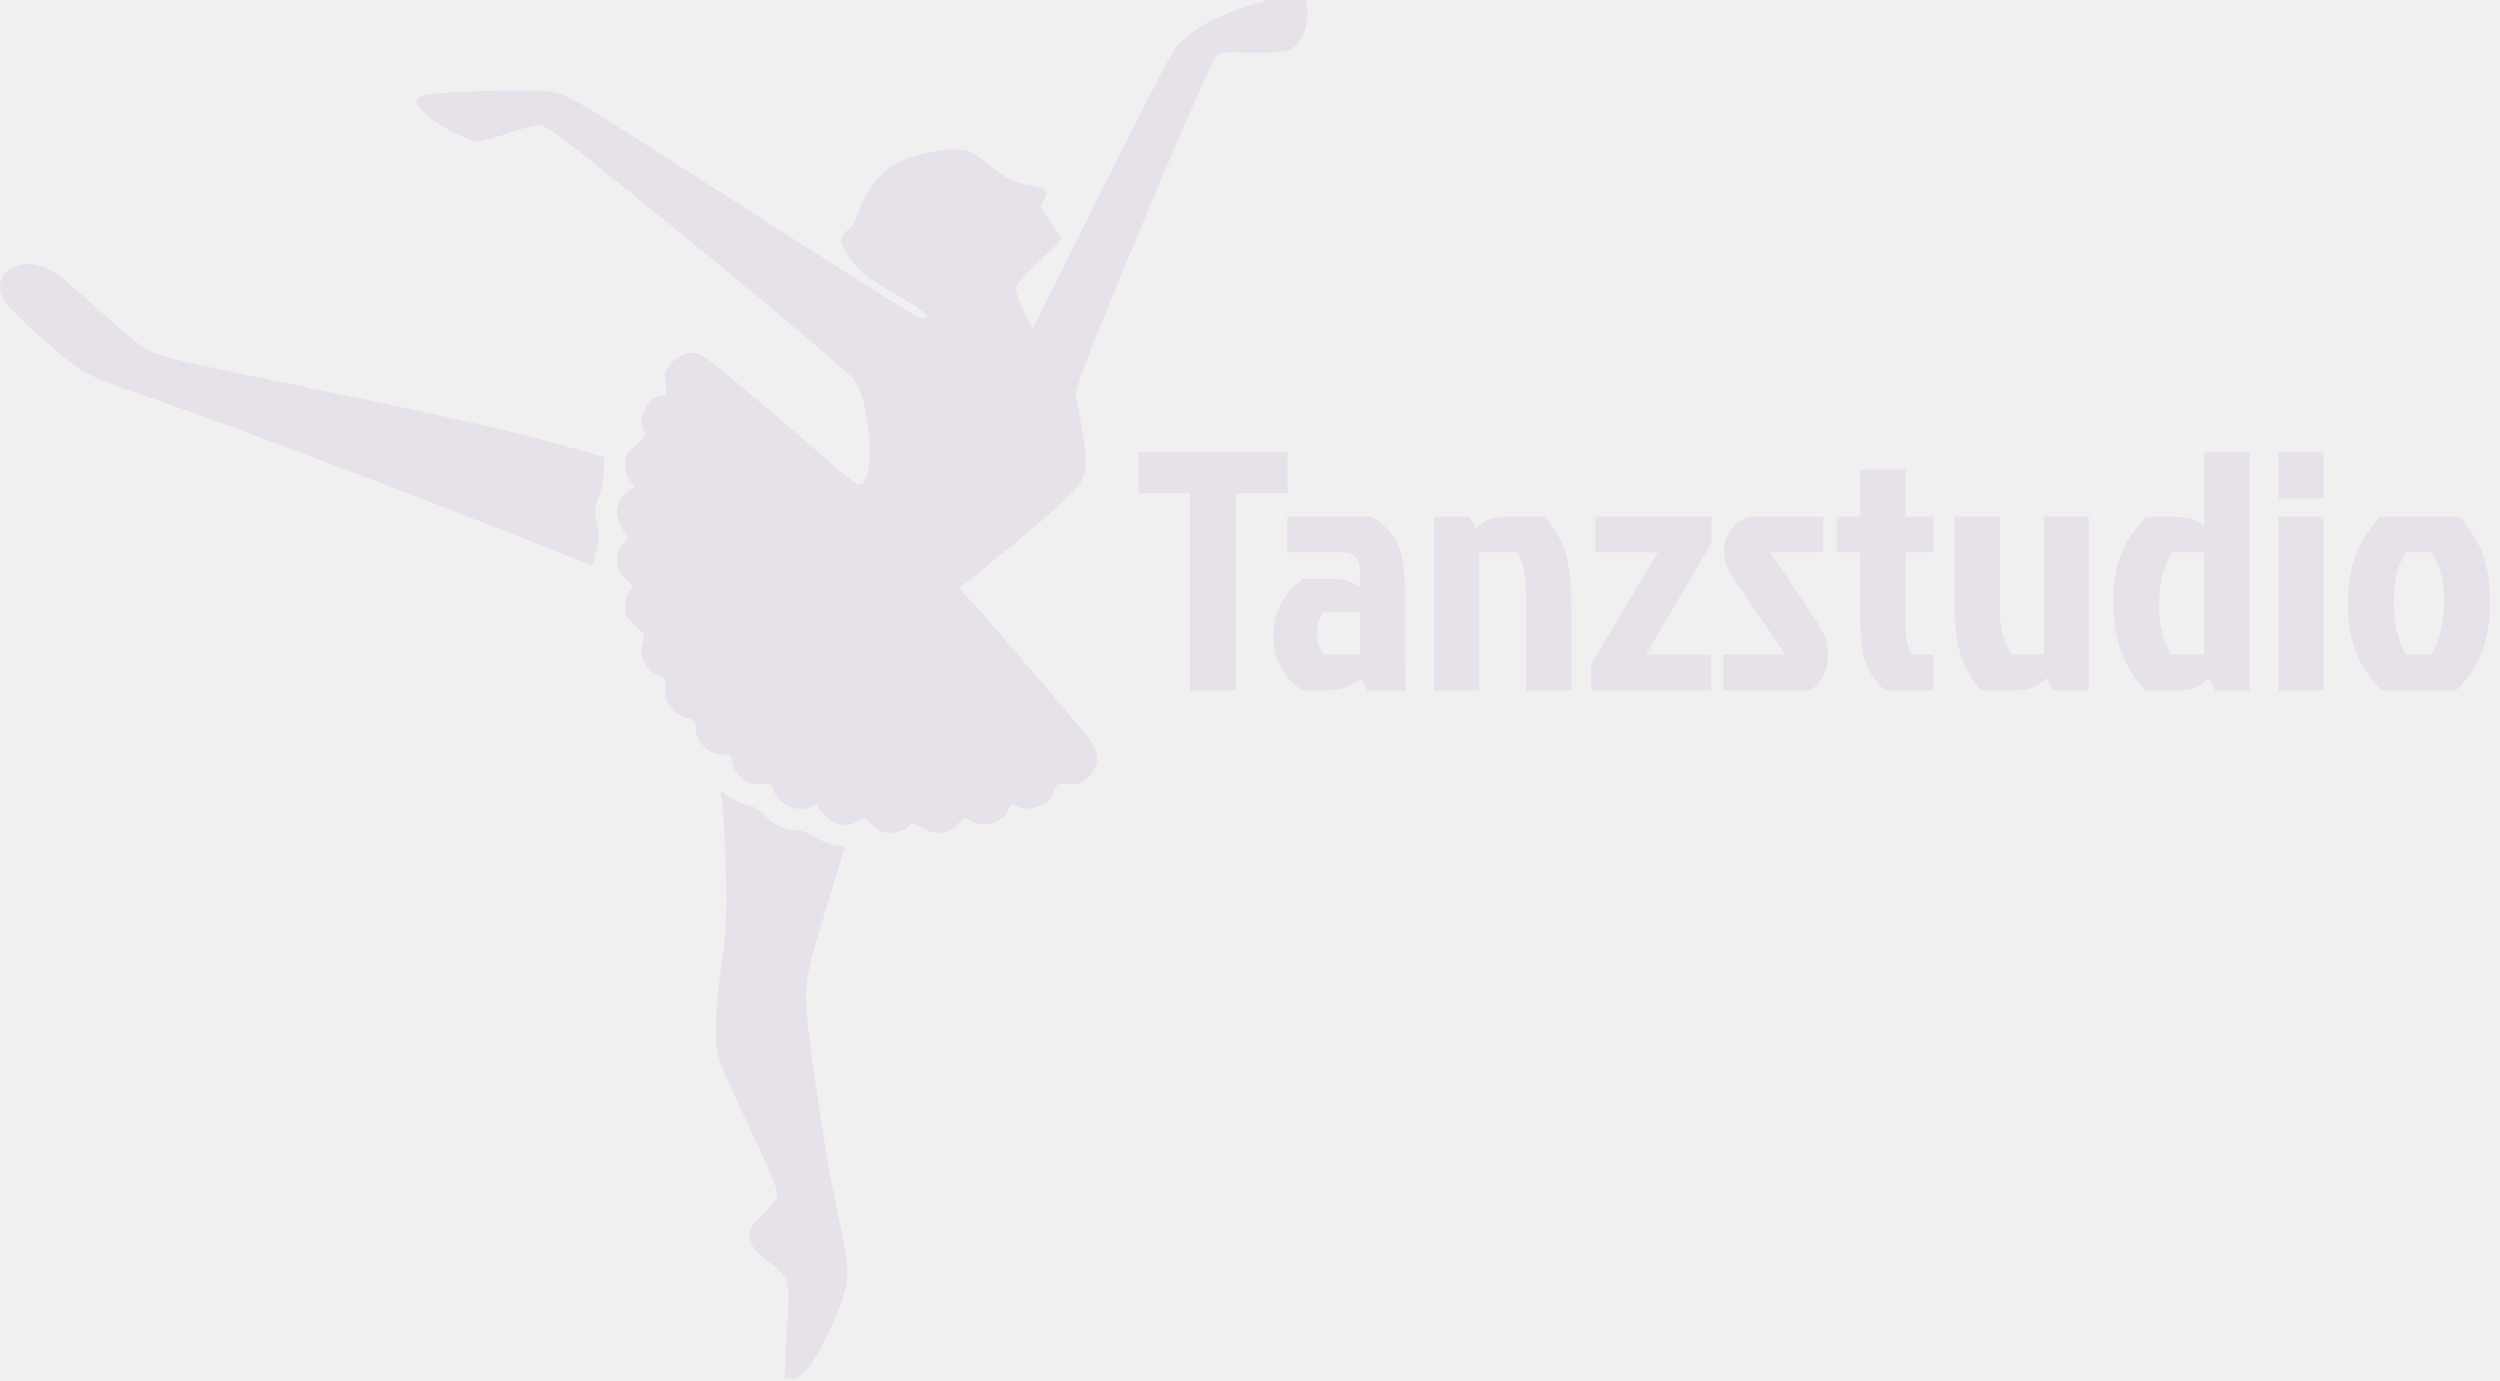
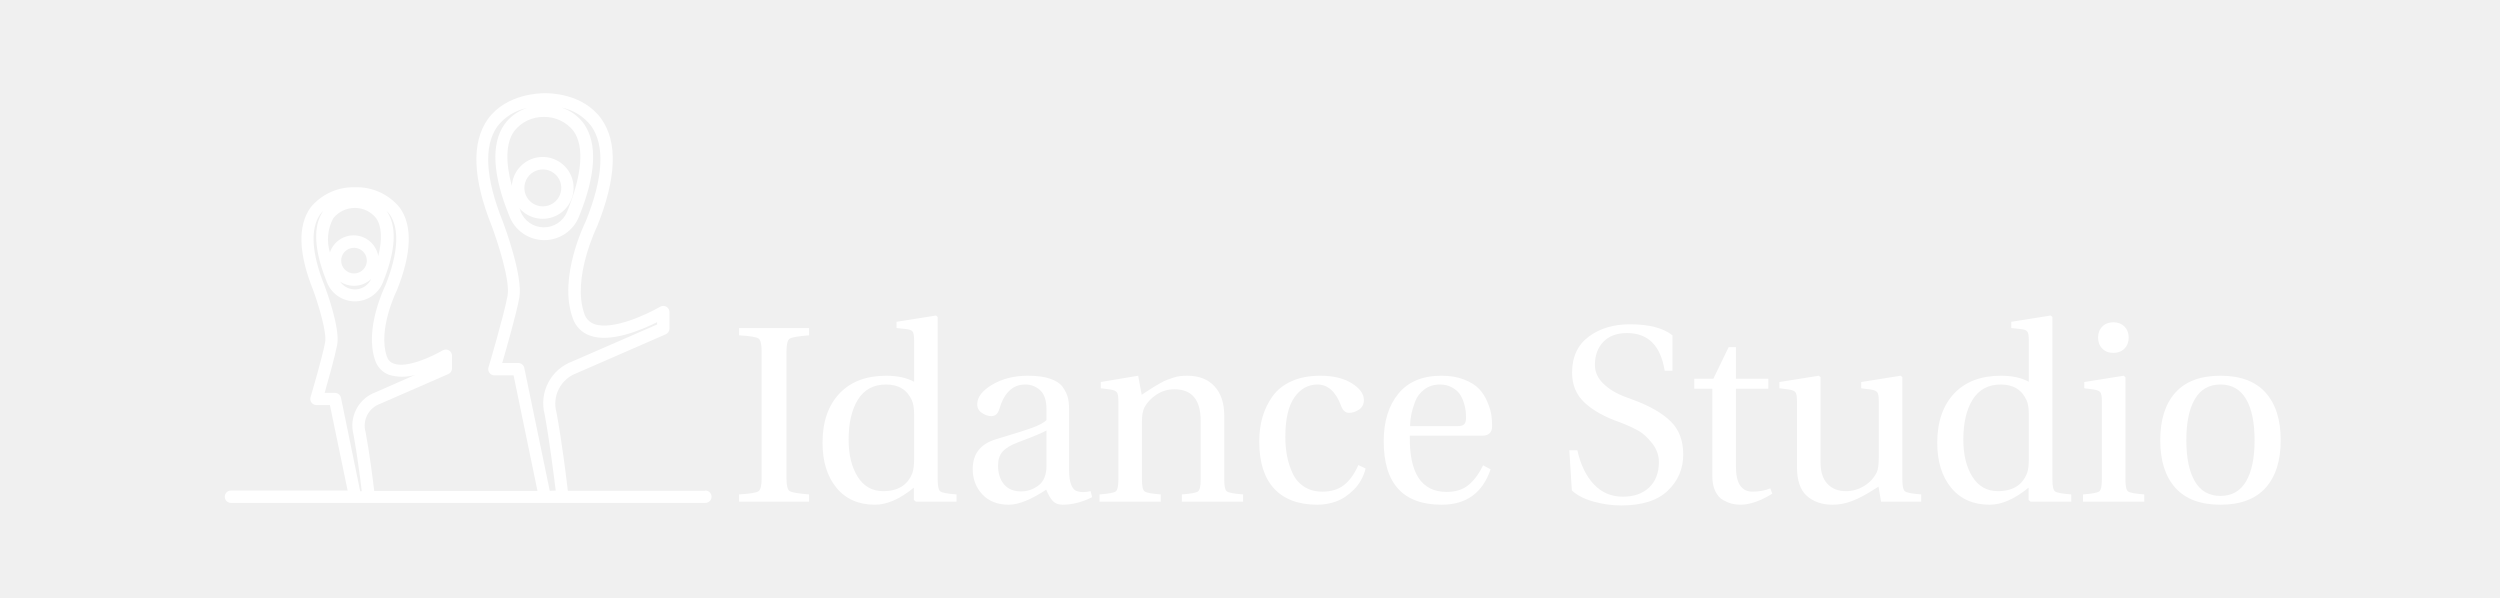
- <svg xmlns="http://www.w3.org/2000/svg" width="956" height="528" viewBox="0 0 956 528" fill="none">
-   <path fill-rule="evenodd" clip-rule="evenodd" d="M485.052 0H499.18C500.515 2.458 500.198 9.505 498.389 13.217C495.392 19.52 492.913 20.449 478.656 20.14C466.465 19.829 466.051 19.933 464.501 22.206C460.989 27.785 420.386 123.97 414.394 141.017L411.295 150.109L413.257 161.164C415.737 174.698 415.84 179.243 413.567 183.893C411.811 187.613 401.169 197.22 378.854 215.198L366.766 224.909L369.762 228.111C376.994 235.757 415.84 281.112 417.493 283.901C420.489 288.654 420.076 293.304 416.357 297.022C413.671 299.709 412.637 300.019 408.712 299.709C404.372 299.399 404.166 299.605 402.926 302.808C401.066 308.077 393.524 310.866 388.462 308.18C386.912 307.354 386.396 307.56 385.879 309.213C384.226 314.483 375.857 317.169 371.208 313.863C369.142 312.416 368.728 312.519 365.939 315.413C362.116 319.131 357.571 319.545 352.405 316.342C350.442 315.206 348.583 314.689 348.272 315.206C347.136 316.962 343.21 318.512 339.904 318.512C337.631 318.512 335.668 317.582 333.499 315.413C330.709 312.519 330.296 312.416 328.23 313.863C324.82 316.239 319.861 315.825 316.245 312.727C314.489 311.28 313.042 309.42 313.042 308.593C313.042 307.457 312.629 307.354 311.079 308.18C307.05 310.247 301.678 309.42 298.475 306.217C296.822 304.564 295.479 302.292 295.479 301.258C295.479 299.709 294.755 299.399 290.83 299.709C286.801 300.122 285.767 299.709 283.081 297.022C281.222 295.163 279.981 292.787 279.981 291.237C279.981 288.86 279.569 288.551 276.366 288.551C271.199 288.551 266.24 283.901 266.137 278.942C266.034 275.636 265.725 275.223 262.728 274.604C260.869 274.293 258.286 272.64 256.736 270.781C254.463 268.095 254.049 266.751 254.463 263.549C254.979 259.829 254.773 259.519 251.467 258.073C246.817 256.11 244.235 250.531 245.784 245.881C246.817 242.989 246.611 242.575 243.098 239.476C239.792 236.584 239.172 235.551 239.172 231.831C239.172 229.351 239.896 226.975 240.929 225.942C242.478 224.392 242.272 224.082 239.379 221.396C235.246 217.677 234.833 211.478 238.449 207.655C240.516 205.486 240.619 205.072 239.172 203.833C238.346 203.11 237.106 200.837 236.486 198.667C235.557 195.567 235.66 194.328 237.002 191.642C237.933 189.885 239.689 187.922 240.825 187.302C242.892 186.166 242.892 186.063 241.135 183.996C239.896 182.757 239.172 180.381 239.172 177.798C239.172 174.181 239.792 173.045 243.098 170.255C246.611 167.156 246.921 166.64 245.888 164.057C243.822 158.684 248.367 151.143 253.533 151.143C254.876 151.143 254.979 150.213 254.566 146.699C254.049 143.187 254.36 141.844 256.219 139.467C259.112 135.852 262.831 134.302 266.861 135.232C269.443 135.749 285.044 148.663 320.171 179.243C323.89 182.549 327.507 185.133 328.23 185.236C332.672 185.34 334.015 172.838 331.122 157.755C329.676 150.316 327.713 145.77 324.923 143.393L324.398 142.945C322.529 141.352 316.463 136.183 309.84 130.376C295.272 117.772 263.348 91.529 229.254 64.048C213.447 51.444 208.384 47.828 206.008 47.828C204.355 47.828 199.087 49.274 194.231 50.927C189.478 52.684 184.416 54.027 183.073 54.027C176.357 54.027 157.967 41.836 159.31 38.323C160.24 36.05 164.373 35.533 186.482 34.81C200.016 34.294 207.972 34.5 212.001 35.327C216.96 36.36 223.366 40.079 250.227 57.333C336.495 112.606 350.752 121.594 352.508 121.594C356.848 121.801 354.161 119.218 343.623 113.226C331.019 105.994 327.507 103.101 323.684 96.592C321.204 92.46 321.204 92.046 322.754 89.67C323.684 88.224 324.923 87.087 325.337 87.087C325.854 87.087 326.887 85.331 327.61 83.161C331.846 70.04 338.768 62.808 350.442 59.399C354.575 58.159 360.877 57.126 364.286 57.126C370.485 57.126 370.898 57.333 377.924 62.808C385.983 69.111 387.739 69.937 394.867 70.97C400.24 71.797 401.48 73.346 399.104 76.653C398.688 77.249 398.378 77.695 398.26 78.188C397.906 79.659 399.265 81.543 404.683 89.05C406.439 91.426 406.439 91.529 397.451 99.898C391.458 105.581 388.462 109.196 388.462 110.643C388.462 111.986 389.908 115.808 391.665 119.322L394.867 125.727L419.869 75.619C433.507 48.138 446.525 22.929 448.591 19.726C453.86 11.668 465.742 5.159 484.028 0.303C484.415 0.196 484.77 0.096 485.052 0ZM304.57 527.207L307.67 524.624C311.389 521.525 320.687 503.135 322.857 494.353C324.82 486.708 324.51 483.195 320.275 463.669C316.761 447.759 310.46 407.672 308.807 390.419C307.36 376.058 307.67 374.405 317.175 343.307L323.064 323.884L319.241 323.264C317.175 322.954 313.766 321.508 311.596 320.062C309.53 318.615 306.43 317.478 304.674 317.478C300.334 317.478 295.479 315.206 291.966 311.383C290.21 309.627 287.937 308.18 286.904 308.18C285.767 308.18 282.771 306.94 280.188 305.495L275.539 302.705L276.159 306.734C276.572 309.007 277.089 320.268 277.502 331.943C278.019 350.436 277.812 355.086 275.952 368.619C274.713 377.092 273.679 388.042 273.679 392.898C273.576 403.23 273.783 404.056 287.937 434.018C295.272 449.618 297.648 455.507 297.132 457.47C296.822 458.813 294.549 461.706 292.276 463.875C286.49 469.248 285.767 470.798 287.214 475.033C287.937 477.306 290.107 479.786 293.413 482.162C301.781 488.154 302.091 489.084 301.161 504.271C300.645 511.504 300.231 519.562 300.231 522.248L300.128 527.207H304.57ZM39.569 120.148C32.853 113.846 24.898 107.027 21.902 104.961C15.6 100.828 10.227 99.795 5.475 101.964C-0.517 104.651 -1.757 110.746 2.582 116.428C5.888 120.664 24.175 136.988 30.89 141.431C34.093 143.601 42.875 147.216 54.446 151.039C79.345 159.304 168.919 193.191 211.071 210.238C219.543 213.648 226.568 216.231 226.672 216.024C226.775 215.92 227.498 213.234 228.117 210.238C229.048 206.313 229.048 203.523 228.221 199.907C227.291 195.878 227.395 194.225 228.841 190.402C229.874 187.819 230.701 183.273 230.907 180.277L231.114 174.905L223.778 172.735C201.256 166.019 171.914 159.304 107.343 146.08C74.076 139.364 61.161 136.265 57.132 134.302C54.239 132.752 46.387 126.45 39.569 120.148Z" fill="#E7E1EA" />
-   <path d="M455.041 188.6H435.411V173H492.351V188.6H472.721V264H455.041V188.6ZM520.162 233.97H506.252C504.432 236.223 503.522 239.04 503.522 242.42C503.522 245.8 504.476 248.443 506.382 250.35H520.162V233.97ZM492.212 197.57H524.452C529.652 200.69 533.076 204.287 534.722 208.36C536.369 212.347 537.192 217.807 537.192 224.74V244.24C537.192 251.433 537.366 258.02 537.712 264H522.892L520.552 259.32C517.172 262.44 512.406 264 506.252 264H498.062C490.696 259.147 487.012 252.17 487.012 243.07C487.012 233.883 490.782 226.647 498.322 221.36H510.542C513.922 221.36 517.086 222.4 520.032 224.48V217.98C520.032 214.6 518.559 212.347 515.612 211.22H492.212V197.57ZM577.233 197.57H591.013C594.827 202.423 597.427 207.277 598.813 212.13C600.2 216.983 600.893 223.05 600.893 230.33V264H583.603V229.03C583.603 220.797 582.477 214.86 580.223 211.22H565.663V264H548.373V197.57H561.893L564.233 202.25C566.14 200.517 567.917 199.303 569.563 198.61C571.297 197.917 573.853 197.57 577.233 197.57ZM654.511 207.58L629.421 250.35H654.251V264H608.491V253.99L633.971 211.22H610.051V197.57H654.511V207.58ZM668.496 197.57H697.226V211.22H676.946L689.296 229.55C694.843 237.437 697.92 242.853 698.526 245.8C698.873 247.187 699.046 248.617 699.046 250.09C699.046 256.243 696.75 260.88 692.156 264H659.006V250.35H682.796L668.886 229.94C668.28 228.987 667.326 227.643 666.026 225.91C664.813 224.177 663.86 222.79 663.166 221.75C662.473 220.623 661.996 219.8 661.736 219.28C661.476 218.76 661.13 218.11 660.696 217.33C660.263 216.463 659.96 215.727 659.786 215.12C659.44 213.473 659.266 212.13 659.266 211.09C659.266 204.763 662.343 200.257 668.496 197.57ZM711.345 235.01V211.22H702.375V197.57H711.345V179.5H728.635V197.57H739.295V211.22H728.635V239.17C728.635 244.457 729.545 248.183 731.365 250.35H739.295V264H720.835C716.242 259.753 713.469 255.16 712.515 250.22C711.735 246.06 711.345 240.99 711.345 235.01ZM770.954 264H757.304C753.49 259.147 750.89 254.293 749.504 249.44C748.117 244.587 747.424 238.52 747.424 231.24V197.57H764.714V232.54C764.714 240.427 766.274 246.363 769.394 250.35H781.484V197.57H798.774V264H785.124L782.784 259.32C779.49 262.44 775.547 264 770.954 264ZM860.207 264H847.077L844.737 259.32C842.83 261.053 841.01 262.267 839.277 262.96C837.63 263.653 835.117 264 831.737 264H820.427C816.613 260.36 813.58 255.593 811.327 249.7C809.16 243.807 808.077 237.22 808.077 229.94C808.077 222.573 809.16 216.333 811.327 211.22C813.58 206.107 816.743 201.557 820.817 197.57H831.997C836.59 197.57 840.23 198.783 842.917 201.21V173H860.207V264ZM842.917 211.22H830.437C827.23 216.68 825.627 223.397 825.627 231.37C825.627 239.257 827.187 245.583 830.307 250.35H842.917V211.22ZM871.342 264V197.57H888.502V264H871.342ZM871.342 173H888.502V190.55H871.342V173ZM939.173 264H910.833C902.166 255.94 897.833 244.933 897.833 230.98C897.833 223.96 898.786 217.85 900.693 212.65C902.686 207.45 905.806 202.423 910.053 197.57H940.473C944.979 202.77 948.056 207.84 949.703 212.78C951.349 217.633 952.173 223.7 952.173 230.98C952.173 244.933 947.839 255.94 939.173 264ZM920.063 250.35H929.943C933.063 244.283 934.623 237.393 934.623 229.68C934.623 221.967 933.019 215.813 929.813 211.22H920.063C916.943 215.64 915.383 221.923 915.383 230.07C915.383 238.13 916.943 244.89 920.063 250.35Z" fill="#E7E1EA" />
+ <svg xmlns="http://www.w3.org/2000/svg" width="456" height="109" viewBox="0 0 456 109" fill="none">
+   <path d="M128.591 89.524H103.575C103.289 87.066 102.481 80.501 101.504 75.231C101.1 73.791 101.256 72.252 101.94 70.922C102.623 69.592 103.785 68.569 105.191 68.06L121.436 60.972C121.636 60.885 121.806 60.741 121.925 60.559C122.045 60.376 122.109 60.163 122.11 59.946V56.915C122.109 56.719 122.057 56.526 121.958 56.355C121.859 56.185 121.718 56.044 121.548 55.945C121.378 55.846 121.185 55.794 120.988 55.793C120.791 55.791 120.598 55.842 120.426 55.939C118.221 57.235 111.74 60.333 108.389 59.104C107.957 58.949 107.567 58.694 107.252 58.361C106.936 58.028 106.703 57.625 106.571 57.185C104.299 50.737 108.844 41.444 108.928 41.259C112.447 32.522 112.699 25.922 109.686 21.68C106.268 16.916 99.989 17 99.366 17C98.743 17 92.397 17 88.979 21.731C85.966 25.99 86.218 32.572 89.72 41.293C90.679 43.868 93.087 51.141 92.582 53.919C91.925 57.505 89.131 66.932 89.097 67.016C89.047 67.184 89.037 67.361 89.068 67.534C89.099 67.706 89.169 67.869 89.274 68.009C89.378 68.15 89.514 68.264 89.67 68.343C89.827 68.422 89.999 68.463 90.174 68.464H93.676L98.036 89.541H68.255C68.02 87.504 67.414 82.706 66.69 78.834C66.383 77.794 66.488 76.675 66.983 75.71C67.478 74.744 68.326 74.007 69.35 73.649L81.774 68.228C81.973 68.14 82.143 67.997 82.263 67.814C82.382 67.632 82.446 67.419 82.447 67.201V64.878C82.446 64.681 82.394 64.488 82.295 64.318C82.197 64.148 82.055 64.006 81.885 63.908C81.715 63.809 81.522 63.757 81.325 63.755C81.129 63.754 80.935 63.805 80.764 63.902C79.08 64.878 74.232 67.269 71.791 66.309C71.498 66.205 71.234 66.034 71.021 65.808C70.807 65.583 70.65 65.31 70.562 65.013C68.878 60.181 72.245 53.228 72.363 53.026C75.09 46.293 75.276 41.141 72.919 37.875C71.938 36.67 70.693 35.708 69.28 35.062C67.866 34.417 66.323 34.106 64.771 34.155C63.218 34.106 61.675 34.417 60.262 35.062C58.849 35.708 57.603 36.67 56.623 37.875C54.266 41.242 54.451 46.293 57.161 53.026C58.138 55.72 59.636 60.669 59.299 62.454C58.794 65.181 56.673 72.37 56.639 72.437C56.59 72.605 56.58 72.782 56.611 72.954C56.641 73.127 56.712 73.29 56.816 73.43C56.921 73.571 57.057 73.685 57.213 73.764C57.369 73.843 57.542 73.884 57.717 73.885H60.175L63.407 89.474H42.128C41.829 89.474 41.542 89.593 41.33 89.804C41.119 90.016 41 90.302 41 90.602C41 90.901 41.119 91.188 41.33 91.399C41.542 91.611 41.829 91.73 42.128 91.73H128.659C128.958 91.73 129.245 91.611 129.456 91.399C129.668 91.188 129.786 90.901 129.786 90.602C129.786 90.302 129.668 90.016 129.456 89.804C129.245 89.593 128.958 89.474 128.659 89.474L128.591 89.524ZM60.798 39.794C61.269 39.213 61.865 38.743 62.54 38.42C63.216 38.097 63.955 37.928 64.703 37.926C65.45 37.918 66.188 38.08 66.862 38.401C67.536 38.722 68.128 39.193 68.592 39.778C69.636 41.259 69.754 43.616 68.996 46.713C68.823 45.712 68.321 44.798 67.57 44.115C66.819 43.431 65.861 43.018 64.848 42.941C63.835 42.864 62.825 43.126 61.979 43.688C61.133 44.249 60.498 45.077 60.175 46.04C59.859 45.01 59.751 43.927 59.858 42.855C59.965 41.782 60.284 40.742 60.798 39.794ZM64.569 52.134C65.733 52.134 66.853 51.688 67.7 50.888C67.459 51.413 67.083 51.863 66.612 52.195C66.14 52.527 65.588 52.728 65.014 52.778C64.439 52.827 63.861 52.724 63.34 52.477C62.818 52.231 62.371 51.852 62.043 51.377C62.792 51.872 63.671 52.136 64.569 52.134ZM62.229 47.538C62.229 47.075 62.366 46.623 62.623 46.238C62.88 45.853 63.246 45.553 63.673 45.376C64.101 45.199 64.571 45.153 65.025 45.243C65.479 45.334 65.896 45.556 66.223 45.884C66.551 46.211 66.773 46.628 66.864 47.082C66.954 47.536 66.908 48.006 66.731 48.434C66.553 48.861 66.254 49.227 65.869 49.484C65.484 49.741 65.031 49.878 64.569 49.878C63.948 49.878 63.353 49.632 62.914 49.193C62.475 48.754 62.229 48.159 62.229 47.538ZM64.484 79.289C65.158 82.942 65.73 87.437 65.983 89.591H65.697L62.195 72.555C62.141 72.304 62.004 72.079 61.805 71.916C61.606 71.754 61.357 71.665 61.101 71.662H59.215C59.872 69.373 61.117 64.929 61.505 62.875C62.06 59.844 59.518 52.942 59.215 52.151C56.825 46.225 56.555 41.714 58.407 39.087C58.576 38.865 58.761 38.657 58.963 38.464C57.027 41.242 57.279 45.636 59.602 51.41C59.992 52.447 60.686 53.341 61.593 53.976C62.5 54.611 63.578 54.957 64.686 54.968C65.793 54.978 66.877 54.654 67.797 54.037C68.716 53.42 69.428 52.54 69.838 51.511C72.228 45.619 72.447 41.225 70.511 38.464C70.713 38.657 70.898 38.865 71.067 39.087C72.919 41.714 72.632 46.242 70.293 52.067C70.141 52.387 66.421 59.996 68.424 65.72C68.623 66.33 68.959 66.886 69.405 67.347C69.851 67.808 70.396 68.161 70.999 68.38C72.539 68.829 74.174 68.829 75.713 68.38L68.558 71.528C67.029 72.073 65.76 73.174 65.005 74.612C64.251 76.05 64.064 77.72 64.484 79.289ZM99.248 21.327C100.281 21.315 101.302 21.542 102.234 21.988C103.165 22.435 103.981 23.09 104.619 23.902C106.605 26.731 106.201 31.781 103.44 38.633C103.092 39.479 102.498 40.201 101.735 40.706C100.972 41.211 100.076 41.477 99.161 41.468C98.246 41.459 97.355 41.176 96.602 40.655C95.85 40.135 95.27 39.401 94.939 38.549C94.939 38.347 94.804 38.161 94.72 37.959C95.575 38.948 96.747 39.609 98.035 39.829C99.324 40.049 100.649 39.814 101.784 39.166C102.919 38.517 103.793 37.494 104.257 36.272C104.721 35.05 104.746 33.705 104.328 32.466C103.91 31.228 103.075 30.173 101.965 29.482C100.856 28.791 99.54 28.507 98.245 28.679C96.949 28.85 95.753 29.467 94.861 30.423C93.969 31.378 93.437 32.614 93.356 33.919C92.161 29.475 92.279 26.057 93.777 23.936C94.421 23.104 95.252 22.434 96.202 21.981C97.153 21.528 98.196 21.304 99.248 21.327ZM95.646 34.273C95.646 33.607 95.843 32.956 96.213 32.402C96.583 31.848 97.109 31.417 97.724 31.162C98.339 30.907 99.016 30.84 99.669 30.97C100.323 31.1 100.922 31.421 101.393 31.892C101.864 32.363 102.185 32.963 102.315 33.616C102.445 34.269 102.378 34.946 102.123 35.561C101.868 36.176 101.437 36.702 100.883 37.072C100.329 37.442 99.678 37.639 99.013 37.639C98.12 37.639 97.263 37.285 96.632 36.653C96 36.022 95.646 35.166 95.646 34.273ZM100.275 89.524L95.629 67.1C95.575 66.849 95.438 66.624 95.239 66.462C95.04 66.3 94.791 66.21 94.534 66.208H91.605C92.43 63.38 94.198 57.185 94.72 54.323C95.427 50.451 92.127 41.511 91.74 40.485C88.525 32.505 88.188 26.646 90.713 23.061C92.06 21.319 93.991 20.123 96.151 19.694C94.481 20.215 93.026 21.267 92.009 22.69C89.535 26.226 89.838 31.865 92.885 39.357C93.366 40.652 94.23 41.771 95.362 42.565C96.493 43.358 97.84 43.789 99.222 43.8C100.604 43.811 101.957 43.401 103.101 42.626C104.245 41.85 105.127 40.745 105.629 39.458C108.709 31.865 108.996 26.209 106.538 22.623C105.518 21.191 104.057 20.133 102.379 19.61C104.546 20.032 106.485 21.229 107.834 22.976C110.376 26.562 110.039 32.438 106.858 40.333C106.656 40.754 101.807 50.569 104.433 57.925C104.666 58.682 105.074 59.374 105.624 59.944C106.174 60.515 106.85 60.947 107.598 61.208C111.336 62.589 117.026 60.181 119.854 58.767V59.188L104.4 65.922C102.504 66.618 100.937 67.995 100.003 69.785C99.069 71.575 98.836 73.649 99.349 75.602C100.275 80.652 101.033 86.864 101.369 89.474L100.275 89.524Z" fill="white" />
+   <path d="M147.57 91.51H134.803V90.182C136.815 90.061 138.005 89.862 138.372 89.587C138.739 89.312 138.922 88.534 138.922 87.252V64.092C138.922 62.811 138.739 62.032 138.372 61.757C138.005 61.482 136.815 61.284 134.803 61.162V59.835H147.57V61.162C145.587 61.316 144.405 61.522 144.023 61.779C143.644 62.04 143.455 62.811 143.455 64.092V87.252C143.455 88.534 143.644 89.305 144.023 89.565C144.405 89.823 145.587 90.028 147.57 90.182V91.51Z" fill="white" />
+   <path d="M150.029 80.753C150.029 76.909 151.083 73.888 153.19 71.692C155.232 69.585 158.054 68.532 161.656 68.532C163.668 68.532 165.361 68.899 166.734 69.633V62.126C166.734 61.27 166.643 60.721 166.459 60.479C166.279 60.233 165.882 60.081 165.269 60.022L163.534 59.835V58.694L170.717 57.549L171.036 57.824V87.528C171.036 88.688 171.197 89.389 171.52 89.632C171.84 89.877 172.824 90.061 174.472 90.182V91.51H167.054L166.69 91.19V88.944C164.157 91.021 161.792 92.06 159.596 92.06C156.607 92.06 154.264 91.03 152.569 88.97C150.876 86.91 150.029 84.171 150.029 80.753ZM154.788 80.203C154.788 82.949 155.339 85.2 156.44 86.955C157.538 88.71 159.093 89.587 161.105 89.587C163.79 89.587 165.56 88.488 166.415 86.289C166.628 85.679 166.734 84.826 166.734 83.728V75.674C166.734 74.482 166.598 73.597 166.326 73.02C165.471 71.096 163.899 70.134 161.612 70.134C159.353 70.134 157.652 71.041 156.506 72.856C155.361 74.673 154.788 77.122 154.788 80.203Z" fill="white" />
+   <path d="M177.424 85.556C177.424 82.78 178.841 80.966 181.677 80.114C182.135 79.96 182.861 79.738 183.852 79.448C184.843 79.158 185.622 78.921 186.187 78.738C186.752 78.554 187.4 78.334 188.131 78.076C188.865 77.816 189.453 77.564 189.894 77.322C190.335 77.076 190.663 76.847 190.879 76.633V74.711C190.879 73.063 190.498 71.888 189.734 71.186C188.971 70.485 188.055 70.134 186.986 70.134C184.728 70.134 183.156 71.629 182.272 74.618C182.029 75.473 181.541 75.901 180.807 75.901C180.259 75.901 179.695 75.71 179.115 75.328C178.535 74.947 178.245 74.421 178.245 73.752C178.245 72.438 179.161 71.24 180.993 70.156C182.822 69.073 184.988 68.532 187.492 68.532C189.138 68.532 190.495 68.715 191.563 69.082C192.631 69.449 193.395 69.96 193.854 70.614C194.31 71.271 194.614 71.897 194.768 72.492C194.922 73.086 194.999 73.795 194.999 74.618V85.694C194.999 88.076 195.532 89.389 196.597 89.632C197.239 89.815 198.018 89.8 198.932 89.587L199.208 90.684C197.376 91.601 195.576 92.06 193.809 92.06C193.046 92.06 192.449 91.831 192.02 91.372C191.594 90.913 191.198 90.227 190.831 89.312C188.055 91.144 185.782 92.06 184.012 92.06C181.967 92.06 180.357 91.434 179.182 90.182C178.01 88.93 177.424 87.388 177.424 85.556ZM182.045 84.917C182.045 86.32 182.403 87.457 183.119 88.327C183.836 89.197 184.88 89.632 186.254 89.632C187.414 89.632 188.475 89.266 189.437 88.535C190.398 87.801 190.879 86.61 190.879 84.962V78.511C190.299 78.875 188.544 79.608 185.614 80.709C184.333 81.197 183.417 81.754 182.866 82.378C182.319 83.002 182.045 83.849 182.045 84.917Z" fill="white" />
+   <path d="M211.724 91.51H200.555V90.182C202.203 90.061 203.187 89.877 203.507 89.632C203.829 89.389 203.991 88.688 203.991 87.528V73.109C203.991 72.316 203.899 71.797 203.715 71.555C203.532 71.309 203.135 71.141 202.526 71.049L200.786 70.822V69.677L207.604 68.532L208.244 72.012C208.368 71.92 208.75 71.669 209.389 71.257C210.031 70.843 210.428 70.59 210.579 70.498C210.733 70.409 211.076 70.211 211.609 69.903C212.144 69.599 212.541 69.4 212.798 69.309C213.059 69.22 213.426 69.091 213.899 68.922C214.373 68.754 214.823 68.647 215.249 68.603C215.675 68.555 216.117 68.532 216.576 68.532C218.68 68.532 220.327 69.172 221.517 70.454C222.707 71.735 223.302 73.52 223.302 75.808V87.528C223.302 88.688 223.463 89.389 223.786 89.632C224.105 89.877 225.089 90.061 226.738 90.182V91.51H215.568V90.182C217.217 90.061 218.201 89.877 218.521 89.632C218.84 89.389 219 88.688 219 87.528V76.727C219 72.912 217.399 71.004 214.197 71.004C213.037 71.004 211.968 71.317 210.992 71.941C210.015 72.569 209.268 73.354 208.75 74.298C208.445 74.908 208.292 75.747 208.292 76.816V87.528C208.292 88.688 208.452 89.389 208.772 89.632C209.092 89.877 210.076 90.061 211.724 90.182V91.51Z" fill="white" />
+   <path d="M229.688 80.522C229.688 78.906 229.886 77.419 230.282 76.061C230.679 74.702 231.289 73.445 232.111 72.287C232.934 71.127 234.085 70.211 235.565 69.539C237.045 68.868 238.793 68.532 240.808 68.532C243.158 68.532 245.073 68.989 246.552 69.903C248.032 70.821 248.772 71.843 248.772 72.971C248.772 73.735 248.475 74.315 247.88 74.711C247.285 75.108 246.683 75.306 246.073 75.306C245.431 75.306 244.957 74.909 244.652 74.116C243.676 71.462 242.226 70.134 240.302 70.134C238.594 70.134 237.191 70.92 236.093 72.492C234.995 74.063 234.446 76.466 234.446 79.701C234.446 80.891 234.546 82.027 234.744 83.11C234.942 84.194 235.278 85.253 235.752 86.289C236.222 87.328 236.924 88.152 237.856 88.762C238.785 89.371 239.891 89.676 241.172 89.676C242.791 89.676 244.111 89.28 245.132 88.486C246.156 87.693 247.033 86.474 247.764 84.828L249.092 85.468C248.695 86.992 247.978 88.273 246.939 89.312C245.903 90.348 244.829 91.064 243.716 91.461C242.6 91.86 241.462 92.06 240.302 92.06C236.854 92.06 234.223 91.083 232.409 89.13C230.595 87.177 229.688 84.308 229.688 80.522Z" fill="white" />
+   <path d="M252.389 80.478C252.389 76.876 253.281 73.985 255.066 71.803C256.853 69.622 259.471 68.532 262.919 68.532C264.505 68.532 265.893 68.768 267.083 69.242C268.273 69.716 269.18 70.288 269.804 70.96C270.432 71.629 270.935 72.422 271.314 73.34C271.695 74.254 271.932 75.047 272.024 75.719C272.116 76.391 272.161 77.061 272.161 77.73C272.161 78.89 271.552 79.47 270.332 79.47H257.152C257.028 86.307 259.27 89.725 263.878 89.725C265.526 89.725 266.861 89.297 267.882 88.442C268.906 87.587 269.783 86.397 270.514 84.873L271.886 85.605C270.421 89.909 267.447 92.06 262.963 92.06C255.913 92.06 252.389 88.199 252.389 80.478ZM257.196 77.73H265.844C266.457 77.73 266.87 77.609 267.083 77.366C267.296 77.123 267.402 76.758 267.402 76.269C267.402 75.84 267.38 75.398 267.336 74.942C267.289 74.483 267.166 73.949 266.967 73.34C266.769 72.73 266.503 72.203 266.168 71.759C265.831 71.318 265.357 70.936 264.748 70.614C264.138 70.294 263.437 70.134 262.644 70.134C261.546 70.134 260.6 70.432 259.807 71.027C259.011 71.621 258.445 72.369 258.111 73.268C257.777 74.168 257.54 74.985 257.401 75.719C257.265 76.45 257.196 77.12 257.196 77.73Z" fill="white" />
+   <path d="M286.703 89.45L286.246 82.125H287.711C288.291 84.75 289.29 86.817 290.708 88.327C292.125 89.839 293.888 90.595 295.995 90.595C298.037 90.595 299.645 90.03 300.82 88.899C301.995 87.772 302.583 86.231 302.583 84.278C302.583 83.026 302.164 81.873 301.326 80.82C300.486 79.769 299.654 79.014 298.832 78.556C298.009 78.097 297.139 77.686 296.221 77.322L295.4 77.002C292.683 76.055 290.563 74.871 289.038 73.45C287.511 72.033 286.748 70.21 286.748 67.981C286.748 65.113 287.755 62.925 289.771 61.415C291.783 59.906 294.284 59.151 297.273 59.151C300.783 59.151 303.377 59.822 305.055 61.162V67.617H303.635C302.904 63.039 300.616 60.749 296.772 60.749C294.91 60.749 293.469 61.284 292.448 62.352C291.424 63.42 290.912 64.825 290.912 66.565C290.912 67.847 291.431 68.99 292.47 69.997C293.506 71.003 294.863 71.812 296.541 72.425L298.006 72.971C300.965 74.069 303.209 75.367 304.736 76.864C306.26 78.359 307.022 80.373 307.022 82.906C307.022 85.499 306.084 87.695 304.208 89.494C302.331 91.294 299.502 92.193 295.72 92.193C294.012 92.193 292.318 91.958 290.637 91.487C288.959 91.014 287.647 90.335 286.703 89.45Z" fill="white" />
+   <path d="M312.327 70.911H309.033V69.082H312.514L315.306 63.316H316.633V69.082H322.538V70.911H316.633V85.099C316.633 88.151 317.64 89.676 319.652 89.676C320.871 89.676 321.955 89.478 322.902 89.081L323.266 90.045C321.099 91.388 319.147 92.06 317.41 92.06C316.892 92.06 316.389 91.998 315.901 91.874C315.413 91.752 314.878 91.532 314.298 91.212C313.718 90.893 313.245 90.358 312.878 89.61C312.511 88.861 312.327 87.938 312.327 86.84V70.911Z" fill="white" />
+   <path d="M326.303 71.049L324.562 70.822V69.677L331.75 68.532L332.069 68.807V84.367C332.069 86.077 332.49 87.375 333.33 88.26C334.168 89.145 335.288 89.587 336.691 89.587C337.88 89.587 338.987 89.274 340.011 88.646C341.032 88.022 341.802 87.192 342.32 86.156C342.565 85.667 342.688 84.751 342.688 83.408V73.109C342.688 72.315 342.597 71.797 342.413 71.555C342.23 71.309 341.833 71.14 341.223 71.049L339.483 70.822V69.677L346.67 68.532L346.99 68.807V87.527C346.99 88.688 347.157 89.389 347.492 89.632C347.829 89.877 348.806 90.061 350.422 90.182V91.51H343.101L342.644 88.761C342.611 88.791 342.046 89.142 340.948 89.814C339.85 90.486 338.752 91.027 337.654 91.439C336.556 91.853 335.427 92.06 334.267 92.06C332.343 92.06 330.779 91.526 329.574 90.457C328.37 89.389 327.768 87.634 327.768 85.192V73.109C327.768 72.315 327.676 71.797 327.492 71.555C327.309 71.309 326.912 71.14 326.303 71.049Z" fill="white" />
+   <path d="M353.354 80.753C353.354 76.909 354.407 73.888 356.514 71.692C358.556 69.585 361.378 68.532 364.98 68.532C366.993 68.532 368.685 68.899 370.059 69.633V62.126C370.059 61.27 369.967 60.721 369.783 60.479C369.603 60.233 369.206 60.081 368.594 60.022L366.858 59.835V58.694L374.041 57.549L374.36 57.824V87.528C374.36 88.688 374.522 89.389 374.844 89.632C375.164 89.877 376.148 90.061 377.796 90.182V91.51H370.378L370.014 91.19V88.944C367.481 91.021 365.116 92.06 362.92 92.06C359.931 92.06 357.589 91.03 355.893 88.97C354.2 86.91 353.354 84.171 353.354 80.753ZM358.112 80.203C358.112 82.949 358.663 85.2 359.764 86.955C360.862 88.71 362.417 89.587 364.43 89.587C367.114 89.587 368.884 88.488 369.739 86.289C369.952 85.679 370.059 84.826 370.059 83.728V75.674C370.059 74.482 369.923 73.597 369.65 73.02C368.795 71.096 367.223 70.134 364.936 70.134C362.678 70.134 360.976 71.041 359.83 72.856C358.685 74.673 358.112 77.122 358.112 80.203Z" fill="white" />
+   <path d="M383.466 63.591C382.948 63.07 382.689 62.398 382.689 61.575C382.689 60.752 382.948 60.081 383.466 59.56C383.984 59.042 384.656 58.783 385.482 58.783C386.304 58.783 386.975 59.042 387.493 59.56C388.014 60.081 388.274 60.752 388.274 61.575C388.274 62.398 388.014 63.07 387.493 63.591C386.975 64.109 386.304 64.368 385.482 64.368C384.656 64.368 383.984 64.109 383.466 63.591ZM391.111 91.51H379.941V90.182C381.59 90.061 382.574 89.877 382.894 89.632C383.216 89.389 383.377 88.688 383.377 87.528V73.109C383.377 72.315 383.286 71.797 383.102 71.555C382.919 71.309 382.522 71.141 381.912 71.049L380.172 70.822V69.677L387.355 68.532L387.679 68.807V87.528C387.679 88.688 387.839 89.389 388.159 89.632C388.478 89.877 389.462 90.061 391.111 90.182V91.51Z" fill="white" />
+   <path d="M396.799 88.992C394.953 86.947 394.029 84.049 394.029 80.296C394.029 76.543 394.953 73.644 396.799 71.599C398.643 69.554 401.381 68.532 405.012 68.532C408.644 68.532 411.383 69.554 413.229 71.599C415.076 73.644 416 76.543 416 80.296C416 84.049 415.076 86.947 413.229 88.992C411.383 91.037 408.644 92.06 405.012 92.06C401.381 92.06 398.643 91.037 396.799 88.992ZM400.346 72.789C399.308 74.559 398.788 77.061 398.788 80.296C398.788 83.531 399.308 86.033 400.346 87.803C401.382 89.573 402.938 90.457 405.012 90.457C407.087 90.457 408.644 89.573 409.682 87.803C410.718 86.033 411.236 83.531 411.236 80.296C411.236 77.061 410.718 74.559 409.682 72.789C408.644 71.019 407.087 70.134 405.012 70.134C402.938 70.134 401.382 71.019 400.346 72.789Z" fill="white" />
</svg>
